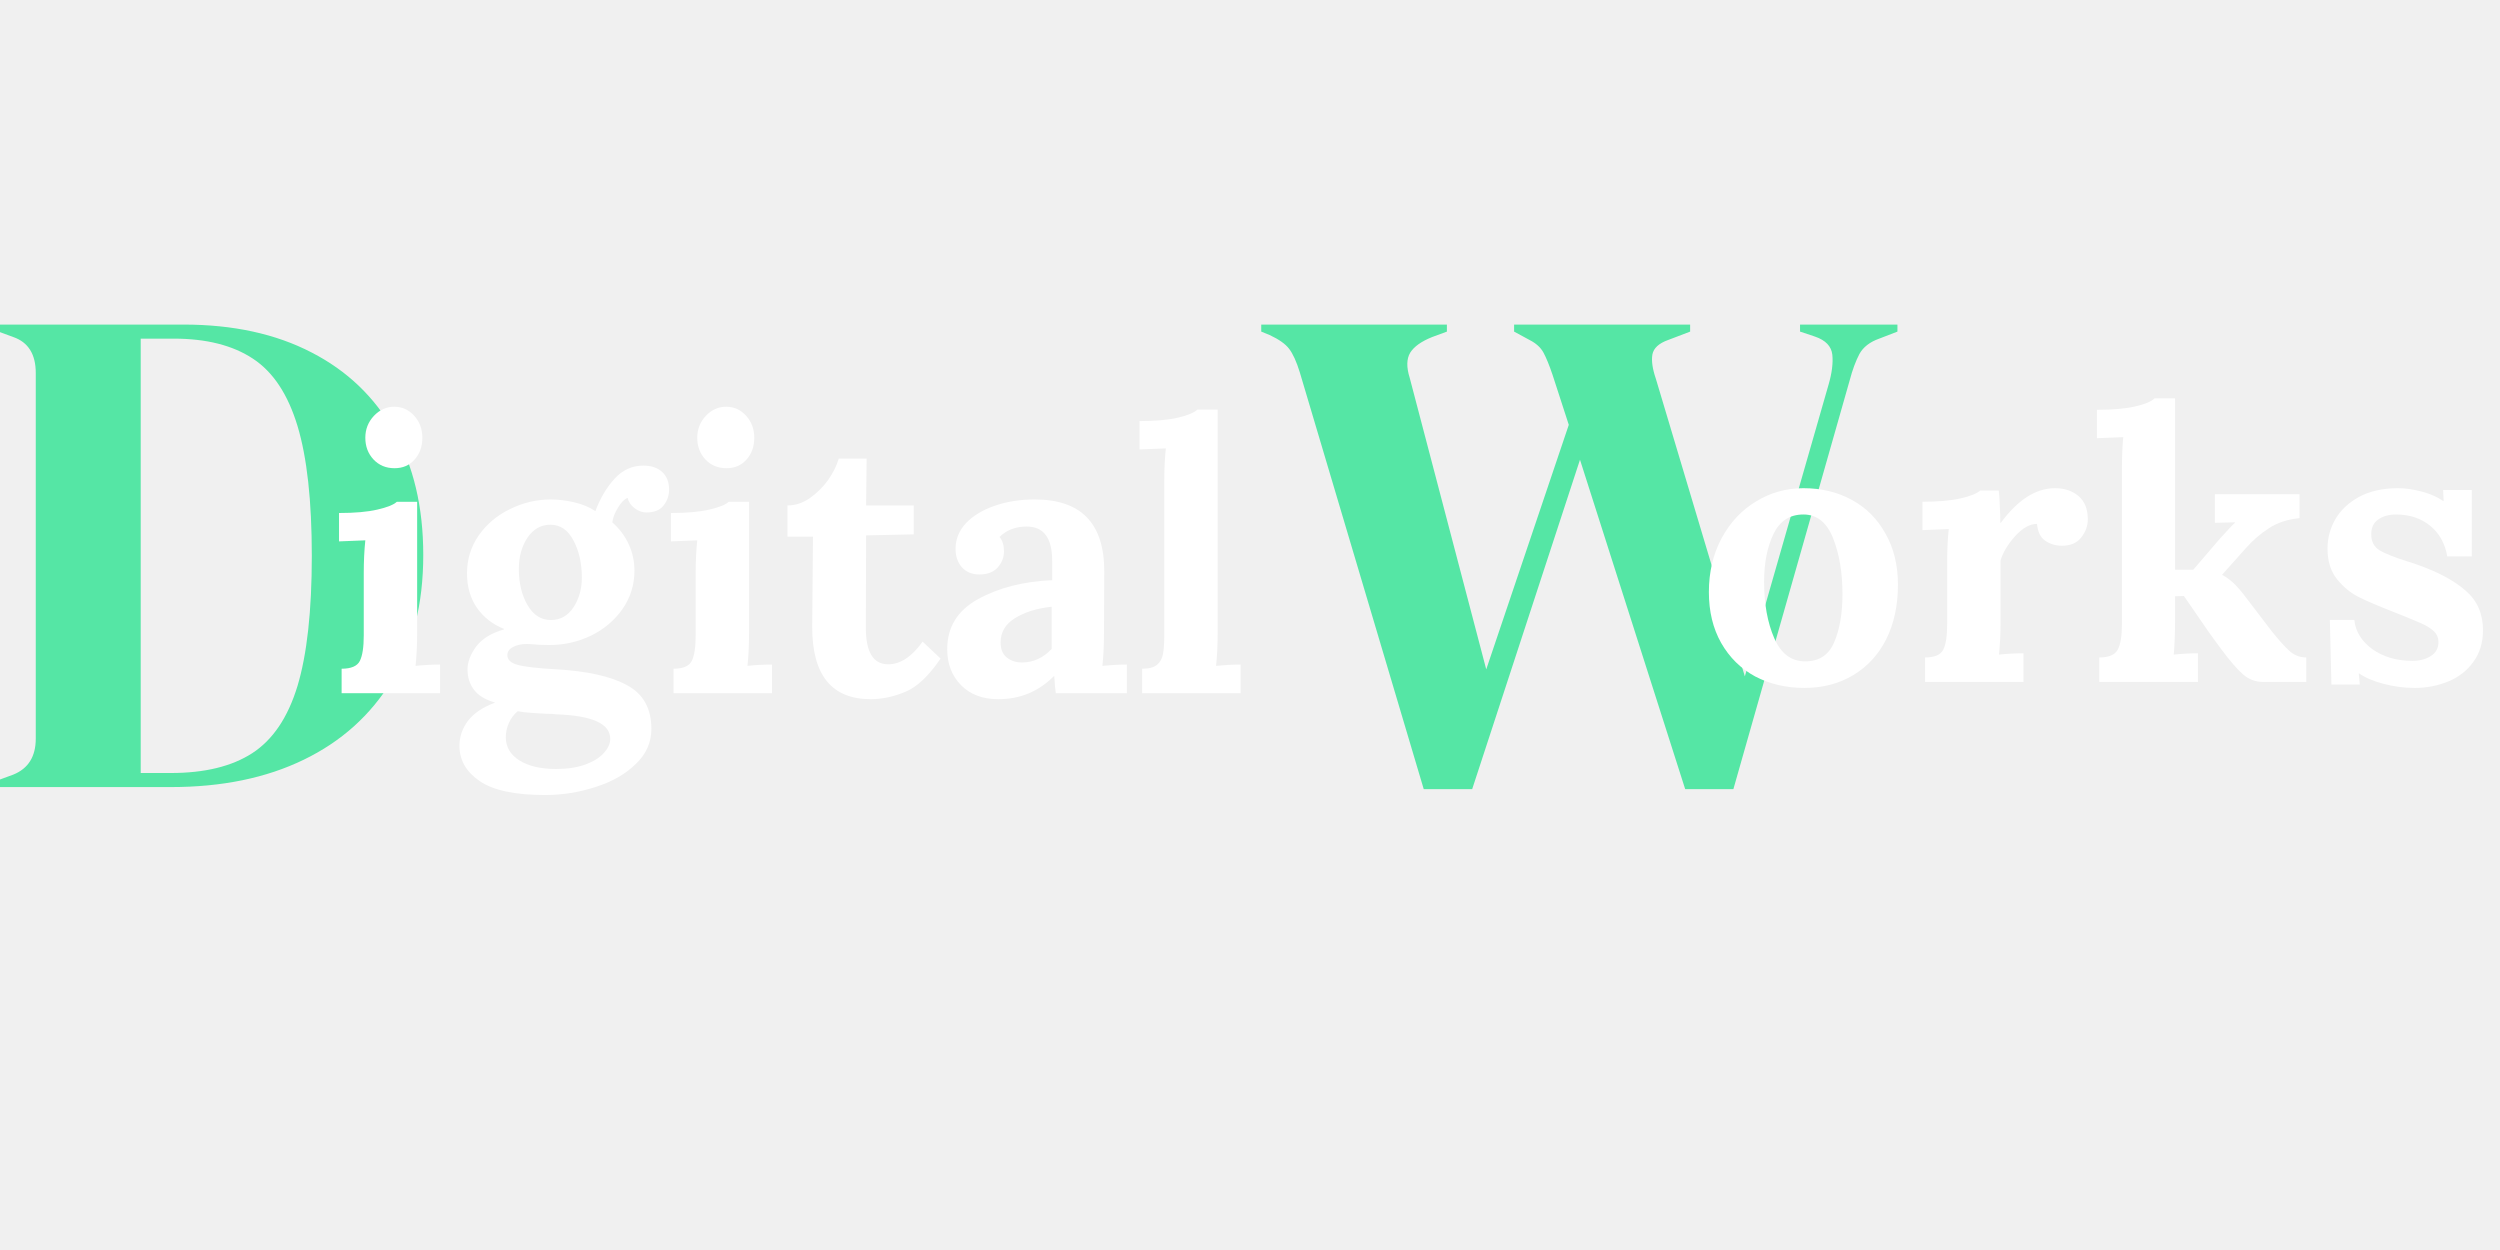
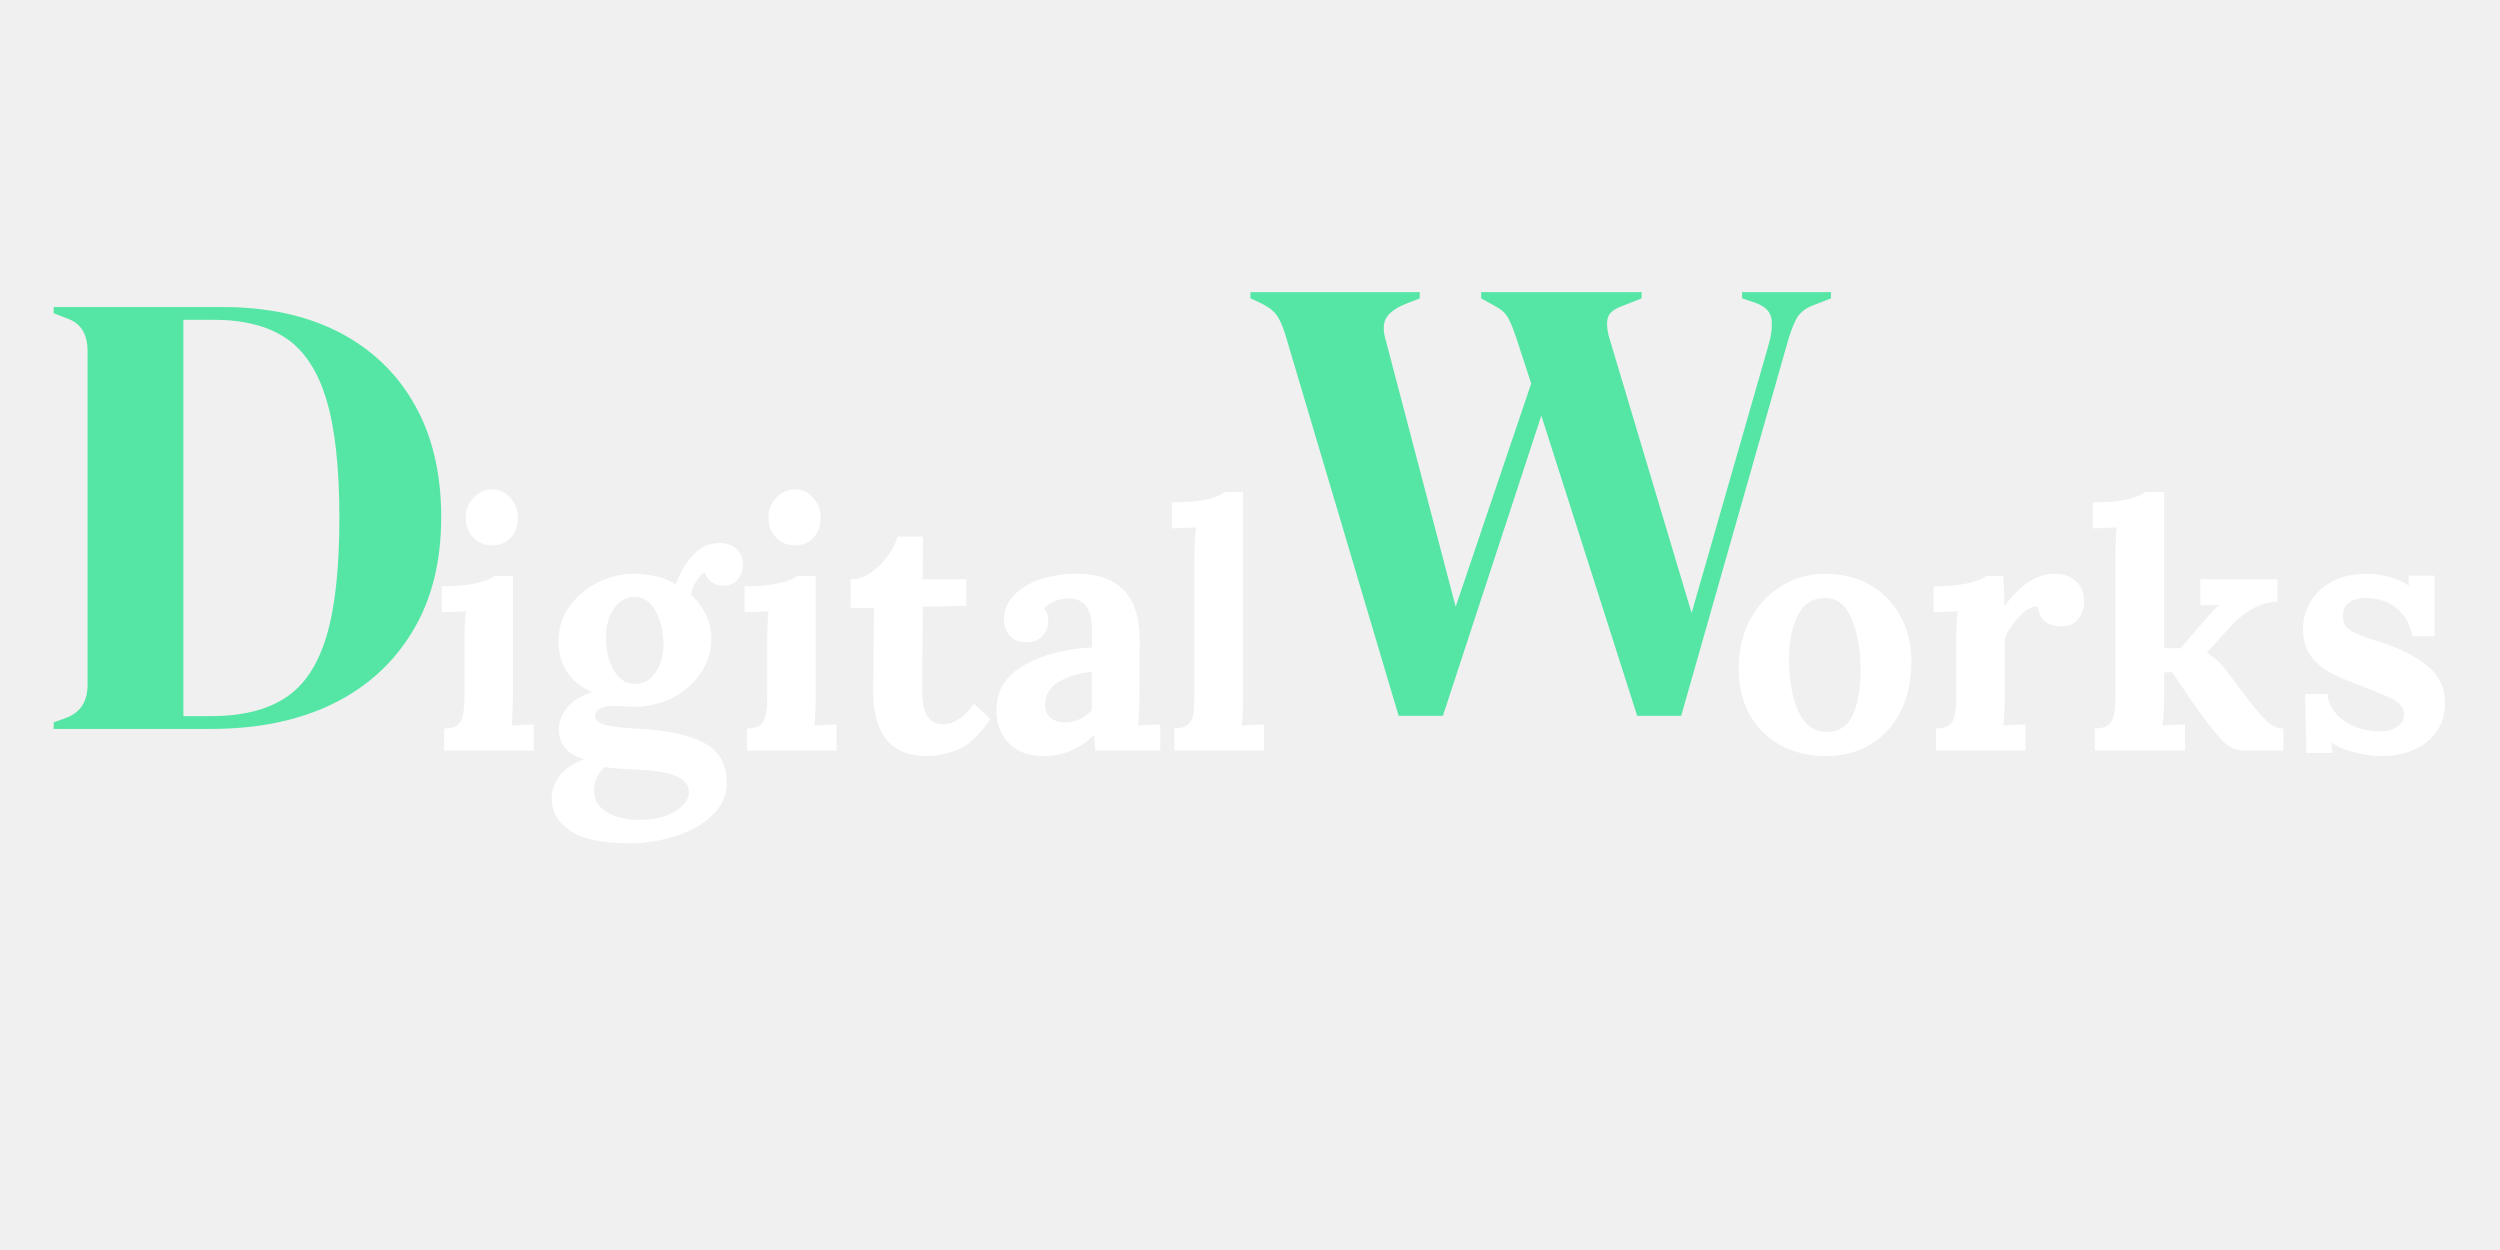
<svg xmlns="http://www.w3.org/2000/svg" width="200" zoomAndPan="magnify" viewBox="0 0 150 75" height="100" preserveAspectRatio="xMidYMid meet" version="1.0">
  <defs>
    <g />
  </defs>
  <g fill="#55e6a5" fill-opacity="1">
-     <g transform="translate(-1.010261, 47.22444)">
+     <g transform="translate(2.378729, 43.73426)">
      <g>
-         <path d="M 0.922 0 L 0.922 -0.422 L 1.812 -0.75 C 2.707 -1.113 3.156 -1.832 3.156 -2.906 L 3.156 -24.844 C 3.156 -25.969 2.707 -26.688 1.812 -27 L 0.922 -27.328 L 0.922 -27.75 L 12.031 -27.75 C 15 -27.75 17.555 -27.191 19.703 -26.078 C 21.848 -24.973 23.5 -23.391 24.656 -21.328 C 25.82 -19.273 26.406 -16.805 26.406 -13.922 C 26.406 -10.973 25.773 -8.461 24.516 -6.391 C 23.254 -4.316 21.492 -2.734 19.234 -1.641 C 16.984 -0.547 14.328 0 11.266 0 Z M 9.453 -0.844 L 11.266 -0.844 C 13.285 -0.844 14.91 -1.238 16.141 -2.031 C 17.379 -2.832 18.285 -4.176 18.859 -6.062 C 19.43 -7.957 19.719 -10.562 19.719 -13.875 C 19.719 -17.188 19.43 -19.785 18.859 -21.672 C 18.285 -23.566 17.395 -24.91 16.188 -25.703 C 14.977 -26.504 13.395 -26.906 11.438 -26.906 L 9.453 -26.906 Z M 9.453 -0.844 " />
+         <path d="M 0.844 0 L 0.844 -0.391 L 1.656 -0.688 C 2.469 -1.02 2.875 -1.672 2.875 -2.641 L 2.875 -22.672 C 2.875 -23.691 2.469 -24.344 1.656 -24.625 L 0.844 -24.938 L 0.844 -25.312 L 10.969 -25.312 C 13.676 -25.312 16.008 -24.805 17.969 -23.797 C 19.926 -22.785 21.438 -21.336 22.5 -19.453 C 23.562 -17.578 24.094 -15.328 24.094 -12.703 C 24.094 -10.016 23.516 -7.723 22.359 -5.828 C 21.211 -3.93 19.609 -2.484 17.547 -1.484 C 15.492 -0.492 13.07 0 10.281 0 Z M 8.625 -0.766 L 10.281 -0.766 C 12.125 -0.766 13.609 -1.129 14.734 -1.859 C 15.859 -2.586 16.68 -3.812 17.203 -5.531 C 17.723 -7.258 17.984 -9.633 17.984 -12.656 C 17.984 -15.676 17.723 -18.047 17.203 -19.766 C 16.68 -21.492 15.867 -22.723 14.766 -23.453 C 13.672 -24.18 12.227 -24.547 10.438 -24.547 L 8.625 -24.547 Z M 8.625 -0.766 " />
      </g>
    </g>
  </g>
  <g fill="#ffffff" fill-opacity="1">
-     <g transform="translate(19.57537, 41.59241)">
+     <g transform="translate(25.80571, 45.03558)">
      <g>
-         <path d="M 4.094 -13.5 C 3.582 -13.5 3.16 -13.676 2.828 -14.031 C 2.504 -14.383 2.344 -14.816 2.344 -15.328 C 2.344 -15.836 2.516 -16.273 2.859 -16.641 C 3.203 -17.004 3.609 -17.188 4.078 -17.188 C 4.555 -17.188 4.957 -17.004 5.281 -16.641 C 5.602 -16.285 5.766 -15.848 5.766 -15.328 C 5.766 -14.797 5.609 -14.359 5.297 -14.016 C 4.992 -13.672 4.594 -13.5 4.094 -13.5 Z M 0.922 -1.469 C 1.492 -1.469 1.859 -1.625 2.016 -1.938 C 2.172 -2.25 2.25 -2.758 2.25 -3.469 L 2.25 -7.203 C 2.25 -7.91 2.281 -8.566 2.344 -9.172 L 0.766 -9.109 L 0.766 -10.812 C 1.711 -10.812 2.477 -10.879 3.062 -11.016 C 3.645 -11.148 4.035 -11.305 4.234 -11.484 L 5.453 -11.484 L 5.453 -3.625 C 5.453 -2.906 5.422 -2.242 5.359 -1.641 C 5.836 -1.691 6.328 -1.719 6.828 -1.719 L 6.828 0 L 0.922 0 Z M 0.922 -1.469 " />
+         <path d="M 3.734 -12.312 C 3.273 -12.312 2.895 -12.469 2.594 -12.781 C 2.289 -13.102 2.141 -13.5 2.141 -13.969 C 2.141 -14.438 2.297 -14.836 2.609 -15.172 C 2.922 -15.504 3.289 -15.672 3.719 -15.672 C 4.156 -15.672 4.52 -15.504 4.812 -15.172 C 5.113 -14.848 5.266 -14.445 5.266 -13.969 C 5.266 -13.488 5.125 -13.094 4.844 -12.781 C 4.562 -12.469 4.191 -12.312 3.734 -12.312 Z M 0.844 -1.328 C 1.363 -1.328 1.695 -1.473 1.844 -1.766 C 1.988 -2.055 2.062 -2.523 2.062 -3.172 L 2.062 -6.578 C 2.062 -7.223 2.086 -7.816 2.141 -8.359 L 0.703 -8.297 L 0.703 -9.859 C 1.566 -9.859 2.266 -9.922 2.797 -10.047 C 3.328 -10.172 3.68 -10.316 3.859 -10.484 L 4.969 -10.484 L 4.969 -3.312 C 4.969 -2.656 4.941 -2.051 4.891 -1.5 C 5.328 -1.539 5.77 -1.562 6.219 -1.562 L 6.219 0 L 0.844 0 Z M 0.844 -1.328 " />
      </g>
    </g>
  </g>
  <g fill="#ffffff" fill-opacity="1">
-     <g transform="translate(26.94206, 41.59241)">
+     <g transform="translate(32.52516, 45.03558)">
      <g>
-         <path d="M 5.766 6.109 C 3.953 6.109 2.641 5.828 1.828 5.266 C 1.023 4.711 0.625 4.008 0.625 3.156 C 0.625 2.625 0.789 2.129 1.125 1.672 C 1.469 1.211 2.016 0.844 2.766 0.562 C 2.18 0.395 1.758 0.141 1.5 -0.203 C 1.238 -0.547 1.109 -0.953 1.109 -1.422 C 1.109 -1.867 1.281 -2.328 1.625 -2.797 C 1.977 -3.266 2.535 -3.609 3.297 -3.828 L 3.297 -3.859 C 2.617 -4.129 2.078 -4.551 1.672 -5.125 C 1.273 -5.707 1.078 -6.395 1.078 -7.188 C 1.078 -8.031 1.312 -8.789 1.781 -9.469 C 2.258 -10.145 2.883 -10.672 3.656 -11.047 C 4.438 -11.43 5.254 -11.625 6.109 -11.625 C 6.555 -11.625 7.023 -11.566 7.516 -11.453 C 8.016 -11.336 8.438 -11.16 8.781 -10.922 C 9.07 -11.703 9.457 -12.352 9.938 -12.875 C 10.414 -13.395 10.988 -13.656 11.656 -13.656 C 12.145 -13.656 12.523 -13.523 12.797 -13.266 C 13.066 -13.016 13.203 -12.664 13.203 -12.219 C 13.203 -11.863 13.094 -11.547 12.875 -11.266 C 12.656 -10.984 12.312 -10.844 11.844 -10.844 C 11.602 -10.844 11.367 -10.926 11.141 -11.094 C 10.91 -11.27 10.77 -11.477 10.719 -11.719 C 10.531 -11.656 10.336 -11.461 10.141 -11.141 C 9.941 -10.816 9.828 -10.52 9.797 -10.25 C 10.223 -9.875 10.551 -9.438 10.781 -8.938 C 11.008 -8.445 11.125 -7.914 11.125 -7.344 C 11.125 -6.5 10.883 -5.734 10.406 -5.047 C 9.926 -4.367 9.297 -3.836 8.516 -3.453 C 7.734 -3.078 6.898 -2.891 6.016 -2.891 L 5.391 -2.906 C 5.055 -2.938 4.812 -2.953 4.656 -2.953 C 4.332 -2.953 4.055 -2.891 3.828 -2.766 C 3.609 -2.648 3.5 -2.488 3.5 -2.281 C 3.5 -2.008 3.703 -1.816 4.109 -1.703 C 4.523 -1.586 5.281 -1.5 6.375 -1.438 C 8.27 -1.332 9.703 -1.016 10.672 -0.484 C 11.648 0.035 12.141 0.91 12.141 2.141 C 12.141 2.953 11.828 3.656 11.203 4.25 C 10.586 4.852 9.785 5.312 8.797 5.625 C 7.816 5.945 6.805 6.109 5.766 6.109 Z M 6.109 -4.391 C 6.68 -4.391 7.133 -4.645 7.469 -5.156 C 7.801 -5.664 7.969 -6.258 7.969 -6.938 C 7.969 -7.789 7.801 -8.531 7.469 -9.156 C 7.145 -9.789 6.68 -10.109 6.078 -10.109 C 5.516 -10.109 5.055 -9.848 4.703 -9.328 C 4.359 -8.805 4.188 -8.18 4.188 -7.453 C 4.188 -6.617 4.359 -5.898 4.703 -5.297 C 5.055 -4.691 5.523 -4.391 6.109 -4.391 Z M 6.422 4.547 C 7.098 4.547 7.68 4.457 8.172 4.281 C 8.66 4.102 9.031 3.875 9.281 3.594 C 9.539 3.312 9.672 3.031 9.672 2.75 C 9.672 2.281 9.398 1.926 8.859 1.688 C 8.328 1.445 7.516 1.305 6.422 1.266 C 6.297 1.242 6.098 1.234 5.828 1.234 C 5.68 1.223 5.422 1.207 5.047 1.188 C 4.672 1.164 4.363 1.129 4.125 1.078 C 3.895 1.266 3.719 1.5 3.594 1.781 C 3.469 2.062 3.406 2.348 3.406 2.641 C 3.406 3.223 3.676 3.688 4.219 4.031 C 4.77 4.375 5.504 4.547 6.422 4.547 Z M 6.422 4.547 " />
+         <path d="M 5.266 5.562 C 3.609 5.562 2.41 5.305 1.672 4.797 C 0.941 4.297 0.578 3.656 0.578 2.875 C 0.578 2.395 0.727 1.945 1.031 1.531 C 1.344 1.113 1.844 0.773 2.531 0.516 C 1.988 0.359 1.598 0.125 1.359 -0.188 C 1.117 -0.5 1 -0.867 1 -1.297 C 1 -1.703 1.16 -2.117 1.484 -2.547 C 1.805 -2.973 2.312 -3.289 3 -3.5 L 3 -3.516 C 2.383 -3.766 1.895 -4.148 1.531 -4.672 C 1.164 -5.203 0.984 -5.828 0.984 -6.547 C 0.984 -7.316 1.195 -8.008 1.625 -8.625 C 2.062 -9.238 2.629 -9.723 3.328 -10.078 C 4.035 -10.43 4.781 -10.609 5.562 -10.609 C 5.977 -10.609 6.41 -10.555 6.859 -10.453 C 7.316 -10.348 7.703 -10.188 8.016 -9.969 C 8.273 -10.676 8.625 -11.266 9.062 -11.734 C 9.5 -12.211 10.02 -12.453 10.625 -12.453 C 11.07 -12.453 11.422 -12.332 11.672 -12.094 C 11.922 -11.863 12.047 -11.547 12.047 -11.141 C 12.047 -10.816 11.941 -10.523 11.734 -10.266 C 11.535 -10.016 11.227 -9.891 10.812 -9.891 C 10.594 -9.891 10.375 -9.969 10.156 -10.125 C 9.945 -10.281 9.82 -10.469 9.781 -10.688 C 9.602 -10.633 9.426 -10.457 9.25 -10.156 C 9.07 -9.863 8.969 -9.594 8.938 -9.344 C 9.32 -9 9.617 -8.602 9.828 -8.156 C 10.047 -7.707 10.156 -7.223 10.156 -6.703 C 10.156 -5.93 9.93 -5.234 9.484 -4.609 C 9.047 -3.984 8.473 -3.492 7.766 -3.141 C 7.055 -2.797 6.297 -2.625 5.484 -2.625 L 4.906 -2.656 C 4.602 -2.676 4.383 -2.688 4.25 -2.688 C 3.945 -2.688 3.691 -2.629 3.484 -2.516 C 3.285 -2.41 3.188 -2.266 3.188 -2.078 C 3.188 -1.828 3.375 -1.648 3.75 -1.547 C 4.125 -1.441 4.812 -1.363 5.812 -1.312 C 7.539 -1.219 8.848 -0.93 9.734 -0.453 C 10.629 0.023 11.078 0.828 11.078 1.953 C 11.078 2.691 10.789 3.332 10.219 3.875 C 9.656 4.426 8.922 4.844 8.016 5.125 C 7.117 5.414 6.203 5.562 5.266 5.562 Z M 5.562 -4 C 6.082 -4 6.5 -4.234 6.812 -4.703 C 7.125 -5.172 7.281 -5.711 7.281 -6.328 C 7.281 -7.109 7.129 -7.785 6.828 -8.359 C 6.523 -8.93 6.098 -9.219 5.547 -9.219 C 5.023 -9.219 4.609 -8.977 4.297 -8.5 C 3.984 -8.02 3.828 -7.453 3.828 -6.797 C 3.828 -6.035 3.984 -5.379 4.297 -4.828 C 4.609 -4.273 5.031 -4 5.562 -4 Z M 5.859 4.156 C 6.473 4.156 7 4.07 7.438 3.906 C 7.883 3.738 8.223 3.523 8.453 3.266 C 8.691 3.016 8.812 2.758 8.812 2.5 C 8.812 2.082 8.566 1.766 8.078 1.547 C 7.598 1.328 6.859 1.195 5.859 1.156 C 5.742 1.133 5.566 1.125 5.328 1.125 C 5.18 1.113 4.938 1.098 4.594 1.078 C 4.258 1.055 3.984 1.023 3.766 0.984 C 3.555 1.148 3.395 1.363 3.281 1.625 C 3.164 1.883 3.109 2.145 3.109 2.406 C 3.109 2.938 3.359 3.359 3.859 3.672 C 4.359 3.992 5.023 4.156 5.859 4.156 Z M 5.859 4.156 " />
      </g>
    </g>
  </g>
  <g fill="#ffffff" fill-opacity="1">
-     <g transform="translate(39.49019, 41.59241)">
+     <g transform="translate(43.97082, 45.03558)">
      <g>
-         <path d="M 4.094 -13.5 C 3.582 -13.5 3.16 -13.676 2.828 -14.031 C 2.504 -14.383 2.344 -14.816 2.344 -15.328 C 2.344 -15.836 2.516 -16.273 2.859 -16.641 C 3.203 -17.004 3.609 -17.188 4.078 -17.188 C 4.555 -17.188 4.957 -17.004 5.281 -16.641 C 5.602 -16.285 5.766 -15.848 5.766 -15.328 C 5.766 -14.797 5.609 -14.359 5.297 -14.016 C 4.992 -13.672 4.594 -13.5 4.094 -13.5 Z M 0.922 -1.469 C 1.492 -1.469 1.859 -1.625 2.016 -1.938 C 2.172 -2.25 2.25 -2.758 2.25 -3.469 L 2.25 -7.203 C 2.25 -7.91 2.281 -8.566 2.344 -9.172 L 0.766 -9.109 L 0.766 -10.812 C 1.711 -10.812 2.477 -10.879 3.062 -11.016 C 3.645 -11.148 4.035 -11.305 4.234 -11.484 L 5.453 -11.484 L 5.453 -3.625 C 5.453 -2.906 5.422 -2.242 5.359 -1.641 C 5.836 -1.691 6.328 -1.719 6.828 -1.719 L 6.828 0 L 0.922 0 Z M 0.922 -1.469 " />
+         <path d="M 3.734 -12.312 C 3.273 -12.312 2.895 -12.469 2.594 -12.781 C 2.289 -13.102 2.141 -13.5 2.141 -13.969 C 2.141 -14.438 2.297 -14.836 2.609 -15.172 C 2.922 -15.504 3.289 -15.672 3.719 -15.672 C 4.156 -15.672 4.52 -15.504 4.812 -15.172 C 5.113 -14.848 5.266 -14.445 5.266 -13.969 C 5.266 -13.488 5.125 -13.094 4.844 -12.781 C 4.562 -12.469 4.191 -12.312 3.734 -12.312 Z M 0.844 -1.328 C 1.363 -1.328 1.695 -1.473 1.844 -1.766 C 1.988 -2.055 2.062 -2.523 2.062 -3.172 L 2.062 -6.578 C 2.062 -7.223 2.086 -7.816 2.141 -8.359 L 0.703 -8.297 L 0.703 -9.859 C 1.566 -9.859 2.266 -9.922 2.797 -10.047 C 3.328 -10.172 3.68 -10.316 3.859 -10.484 L 4.969 -10.484 L 4.969 -3.312 C 4.969 -2.656 4.941 -2.051 4.891 -1.5 C 5.328 -1.539 5.77 -1.562 6.219 -1.562 L 6.219 0 L 0.844 0 Z M 0.844 -1.328 " />
      </g>
    </g>
  </g>
  <g fill="#ffffff" fill-opacity="1">
-     <g transform="translate(46.85688, 41.59241)">
+     <g transform="translate(50.69027, 45.03558)">
      <g>
-         <path d="M 5.391 0.359 C 3.047 0.359 1.875 -1.082 1.875 -3.969 L 1.922 -9.391 L 0.391 -9.391 L 0.391 -11.266 C 0.867 -11.266 1.32 -11.414 1.75 -11.719 C 2.176 -12.02 2.539 -12.383 2.844 -12.812 C 3.145 -13.25 3.352 -13.672 3.469 -14.078 L 5.141 -14.078 L 5.109 -11.266 L 7.969 -11.266 L 7.969 -9.531 L 5.109 -9.469 L 5.094 -3.922 C 5.094 -2.461 5.539 -1.734 6.438 -1.734 C 7.164 -1.734 7.852 -2.188 8.5 -3.094 L 9.578 -2.078 C 8.867 -1.035 8.16 -0.367 7.453 -0.078 C 6.754 0.211 6.066 0.359 5.391 0.359 Z M 5.391 0.359 " />
+         <path d="M 4.906 0.328 C 2.77 0.328 1.703 -0.984 1.703 -3.609 L 1.75 -8.562 L 0.344 -8.562 L 0.344 -10.281 C 0.781 -10.281 1.191 -10.414 1.578 -10.688 C 1.973 -10.957 2.305 -11.289 2.578 -11.688 C 2.859 -12.082 3.055 -12.469 3.172 -12.844 L 4.688 -12.844 L 4.672 -10.281 L 7.281 -10.281 L 7.281 -8.688 L 4.672 -8.625 L 4.641 -3.578 C 4.641 -2.242 5.051 -1.578 5.875 -1.578 C 6.531 -1.578 7.156 -1.988 7.75 -2.812 L 8.734 -1.891 C 8.086 -0.941 7.441 -0.332 6.797 -0.062 C 6.148 0.195 5.52 0.328 4.906 0.328 Z M 4.906 0.328 " />
      </g>
    </g>
  </g>
  <g fill="#ffffff" fill-opacity="1">
-     <g transform="translate(56.16098, 41.59241)">
+     <g transform="translate(59.17692, 45.03558)">
      <g>
-         <path d="M 3.734 0.359 C 2.797 0.359 2.051 0.078 1.5 -0.484 C 0.945 -1.047 0.672 -1.766 0.672 -2.641 C 0.672 -3.961 1.285 -4.961 2.516 -5.641 C 3.754 -6.328 5.238 -6.707 6.969 -6.781 L 6.969 -7.953 C 6.969 -9.316 6.457 -10 5.438 -10 C 4.77 -10 4.227 -9.789 3.812 -9.375 C 3.988 -9.164 4.078 -8.879 4.078 -8.516 C 4.078 -8.148 3.953 -7.828 3.703 -7.547 C 3.453 -7.266 3.086 -7.125 2.609 -7.125 C 2.16 -7.125 1.805 -7.27 1.547 -7.562 C 1.297 -7.852 1.172 -8.219 1.172 -8.656 C 1.172 -9.238 1.379 -9.754 1.797 -10.203 C 2.223 -10.648 2.801 -11 3.531 -11.25 C 4.258 -11.5 5.055 -11.625 5.922 -11.625 C 8.703 -11.625 10.094 -10.191 10.094 -7.328 L 10.078 -3.625 C 10.078 -2.906 10.047 -2.242 9.984 -1.641 C 10.473 -1.691 10.961 -1.719 11.453 -1.719 L 11.453 0 L 7.188 0 C 7.156 -0.195 7.125 -0.539 7.094 -1.031 L 7.078 -1.031 C 6.16 -0.102 5.047 0.359 3.734 0.359 Z M 5.156 -1.844 C 5.832 -1.844 6.426 -2.113 6.938 -2.656 L 6.938 -5.188 C 6.051 -5.094 5.316 -4.863 4.734 -4.5 C 4.16 -4.145 3.875 -3.66 3.875 -3.047 C 3.875 -2.641 4 -2.336 4.25 -2.141 C 4.5 -1.941 4.801 -1.844 5.156 -1.844 Z M 5.156 -1.844 " />
+         <path d="M 3.406 0.328 C 2.539 0.328 1.859 0.07 1.359 -0.438 C 0.859 -0.957 0.609 -1.613 0.609 -2.406 C 0.609 -3.613 1.172 -4.523 2.297 -5.141 C 3.422 -5.766 4.77 -6.113 6.344 -6.188 L 6.344 -7.25 C 6.344 -8.5 5.879 -9.125 4.953 -9.125 C 4.348 -9.125 3.852 -8.93 3.469 -8.547 C 3.633 -8.359 3.719 -8.098 3.719 -7.766 C 3.719 -7.441 3.602 -7.148 3.375 -6.891 C 3.156 -6.629 2.828 -6.5 2.391 -6.5 C 1.973 -6.5 1.645 -6.629 1.406 -6.891 C 1.176 -7.16 1.062 -7.492 1.062 -7.891 C 1.062 -8.422 1.254 -8.891 1.641 -9.297 C 2.023 -9.711 2.551 -10.035 3.219 -10.266 C 3.883 -10.492 4.613 -10.609 5.406 -10.609 C 7.938 -10.609 9.203 -9.297 9.203 -6.672 L 9.188 -3.312 C 9.188 -2.656 9.16 -2.051 9.109 -1.5 C 9.555 -1.539 10 -1.562 10.438 -1.562 L 10.438 0 L 6.547 0 C 6.523 -0.176 6.5 -0.488 6.469 -0.938 L 6.453 -0.938 C 5.617 -0.094 4.602 0.328 3.406 0.328 Z M 4.703 -1.688 C 5.316 -1.688 5.859 -1.93 6.328 -2.422 L 6.328 -4.719 C 5.516 -4.645 4.844 -4.441 4.312 -4.109 C 3.789 -3.773 3.531 -3.332 3.531 -2.781 C 3.531 -2.406 3.645 -2.129 3.875 -1.953 C 4.102 -1.773 4.379 -1.688 4.703 -1.688 Z M 4.703 -1.688 " />
      </g>
    </g>
  </g>
  <g fill="#ffffff" fill-opacity="1">
-     <g transform="translate(67.9657, 41.59241)">
+     <g transform="translate(69.94448, 45.03558)">
      <g>
-         <path d="M 0.562 -1.469 C 0.969 -1.469 1.266 -1.547 1.453 -1.703 C 1.641 -1.859 1.758 -2.07 1.812 -2.344 C 1.863 -2.613 1.891 -2.988 1.891 -3.469 L 1.891 -12.734 C 1.891 -13.453 1.922 -14.102 1.984 -14.688 L 0.406 -14.625 L 0.406 -16.328 C 1.352 -16.328 2.117 -16.395 2.703 -16.531 C 3.285 -16.664 3.676 -16.828 3.875 -17.016 L 5.094 -17.016 L 5.094 -3.625 C 5.094 -2.906 5.062 -2.242 5 -1.641 C 5.5 -1.691 5.988 -1.719 6.469 -1.719 L 6.469 0 L 0.562 0 Z M 0.562 -1.469 " />
+         <path d="M 0.516 -1.328 C 0.879 -1.328 1.145 -1.398 1.312 -1.547 C 1.488 -1.691 1.598 -1.883 1.641 -2.125 C 1.691 -2.375 1.719 -2.723 1.719 -3.172 L 1.719 -11.609 C 1.719 -12.266 1.75 -12.859 1.812 -13.391 L 0.375 -13.328 L 0.375 -14.891 C 1.238 -14.891 1.938 -14.953 2.469 -15.078 C 3 -15.203 3.352 -15.348 3.531 -15.516 L 4.641 -15.516 L 4.641 -3.312 C 4.641 -2.656 4.613 -2.051 4.562 -1.5 C 5.008 -1.539 5.453 -1.562 5.891 -1.562 L 5.891 0 L 0.516 0 Z M 0.516 -1.328 " />
      </g>
    </g>
  </g>
  <g fill="#55e6a5" fill-opacity="1">
-     <g transform="translate(75.50225, 47.22444)">
+     <g transform="translate(74.87127, 42.84097)">
      <g>
-         <path d="M 9.922 0.125 L 2.484 -24.891 C 2.285 -25.535 2.07 -26.004 1.844 -26.297 C 1.625 -26.586 1.234 -26.863 0.672 -27.125 L 0.172 -27.328 L 0.172 -27.75 L 11.312 -27.75 L 11.312 -27.328 L 10.422 -27 C 9.773 -26.738 9.336 -26.426 9.109 -26.062 C 8.891 -25.695 8.879 -25.195 9.078 -24.562 L 13.672 -7.062 L 18.625 -21.734 L 17.656 -24.719 C 17.457 -25.312 17.273 -25.758 17.109 -26.062 C 16.941 -26.375 16.66 -26.629 16.266 -26.828 L 15.344 -27.328 L 15.344 -27.75 L 25.906 -27.75 L 25.906 -27.328 L 24.594 -26.828 C 24.031 -26.629 23.711 -26.336 23.641 -25.953 C 23.578 -25.578 23.645 -25.098 23.844 -24.516 L 29.188 -6.641 L 34.219 -24.172 C 34.414 -24.848 34.488 -25.438 34.438 -25.938 C 34.383 -26.445 34.035 -26.812 33.391 -27.031 L 32.5 -27.328 L 32.5 -27.75 L 38.344 -27.75 L 38.344 -27.328 L 37.25 -26.906 C 36.688 -26.707 36.289 -26.398 36.062 -25.984 C 35.844 -25.566 35.648 -25.047 35.484 -24.422 L 28.5 0.125 L 25.609 0.125 L 19.297 -19.641 L 12.828 0.125 Z M 9.922 0.125 " />
+         <path d="M 9.047 0.109 L 2.266 -22.703 C 2.086 -23.297 1.895 -23.723 1.688 -23.984 C 1.477 -24.254 1.117 -24.504 0.609 -24.734 L 0.156 -24.938 L 0.156 -25.312 L 10.312 -25.312 L 10.312 -24.938 L 9.516 -24.625 C 8.922 -24.395 8.52 -24.113 8.312 -23.781 C 8.113 -23.445 8.102 -22.988 8.281 -22.406 L 12.469 -6.438 L 17 -19.828 L 16.109 -22.562 C 15.93 -23.094 15.766 -23.5 15.609 -23.781 C 15.453 -24.062 15.195 -24.289 14.844 -24.469 L 14 -24.938 L 14 -25.312 L 23.625 -25.312 L 23.625 -24.938 L 22.438 -24.469 C 21.926 -24.289 21.641 -24.031 21.578 -23.688 C 21.516 -23.344 21.57 -22.898 21.75 -22.359 L 26.625 -6.062 L 31.219 -22.062 C 31.406 -22.676 31.473 -23.211 31.422 -23.672 C 31.367 -24.129 31.047 -24.461 30.453 -24.672 L 29.656 -24.938 L 29.656 -25.312 L 34.984 -25.312 L 34.984 -24.938 L 33.984 -24.547 C 33.473 -24.367 33.113 -24.086 32.906 -23.703 C 32.707 -23.316 32.531 -22.844 32.375 -22.281 L 26 0.109 L 23.359 0.109 L 17.609 -17.906 L 11.703 0.109 Z M 9.047 0.109 " />
      </g>
    </g>
  </g>
  <g fill="#ffffff" fill-opacity="1">
-     <g transform="translate(101.8295, 40.91657)">
+     <g transform="translate(103.6831, 45.03558)">
      <g>
-         <path d="M 6.438 0.359 C 5.344 0.359 4.359 0.129 3.484 -0.328 C 2.617 -0.797 1.938 -1.469 1.438 -2.344 C 0.945 -3.219 0.703 -4.234 0.703 -5.391 C 0.703 -6.598 0.957 -7.676 1.469 -8.625 C 1.977 -9.57 2.664 -10.305 3.531 -10.828 C 4.395 -11.359 5.344 -11.625 6.375 -11.625 C 7.457 -11.625 8.426 -11.391 9.281 -10.922 C 10.133 -10.461 10.805 -9.789 11.297 -8.906 C 11.797 -8.031 12.047 -7.004 12.047 -5.828 C 12.047 -4.586 11.812 -3.5 11.344 -2.562 C 10.875 -1.633 10.211 -0.914 9.359 -0.406 C 8.516 0.102 7.539 0.359 6.438 0.359 Z M 6.484 -1.234 C 7.316 -1.234 7.895 -1.613 8.219 -2.375 C 8.551 -3.145 8.719 -4.109 8.719 -5.266 C 8.719 -6.555 8.531 -7.676 8.156 -8.625 C 7.781 -9.57 7.188 -10.047 6.375 -10.047 C 5.551 -10.047 4.953 -9.656 4.578 -8.875 C 4.203 -8.094 4.016 -7.133 4.016 -6 C 4.016 -4.688 4.219 -3.562 4.625 -2.625 C 5.031 -1.695 5.648 -1.234 6.484 -1.234 Z M 6.484 -1.234 " />
+         <path d="M 5.875 0.328 C 4.875 0.328 3.977 0.117 3.188 -0.297 C 2.395 -0.723 1.77 -1.332 1.312 -2.125 C 0.863 -2.926 0.641 -3.852 0.641 -4.906 C 0.641 -6.02 0.867 -7.004 1.328 -7.859 C 1.797 -8.723 2.422 -9.395 3.203 -9.875 C 3.992 -10.363 4.863 -10.609 5.812 -10.609 C 6.801 -10.609 7.688 -10.395 8.469 -9.969 C 9.25 -9.539 9.863 -8.926 10.312 -8.125 C 10.77 -7.32 11 -6.391 11 -5.328 C 11 -4.18 10.781 -3.18 10.344 -2.328 C 9.914 -1.484 9.312 -0.828 8.531 -0.359 C 7.758 0.098 6.875 0.328 5.875 0.328 Z M 5.922 -1.125 C 6.672 -1.125 7.195 -1.473 7.5 -2.172 C 7.801 -2.867 7.953 -3.75 7.953 -4.812 C 7.953 -5.988 7.781 -7.004 7.438 -7.859 C 7.094 -8.723 6.551 -9.156 5.812 -9.156 C 5.062 -9.156 4.516 -8.801 4.172 -8.094 C 3.828 -7.383 3.656 -6.508 3.656 -5.469 C 3.656 -4.27 3.836 -3.242 4.203 -2.391 C 4.578 -1.547 5.148 -1.125 5.922 -1.125 Z M 5.922 -1.125 " />
      </g>
    </g>
  </g>
  <g fill="#ffffff" fill-opacity="1">
-     <g transform="translate(114.5804, 40.91657)">
+     <g transform="translate(115.3137, 45.03558)">
      <g>
-         <path d="M 0.922 -1.469 C 1.492 -1.469 1.859 -1.625 2.016 -1.938 C 2.172 -2.25 2.25 -2.758 2.25 -3.469 L 2.25 -7.25 C 2.25 -7.926 2.281 -8.566 2.344 -9.172 L 0.766 -9.109 L 0.766 -10.812 C 1.711 -10.812 2.477 -10.879 3.062 -11.016 C 3.645 -11.148 4.035 -11.305 4.234 -11.484 L 5.344 -11.484 C 5.375 -11.266 5.395 -10.973 5.406 -10.609 C 5.426 -10.254 5.438 -9.898 5.438 -9.547 L 5.469 -9.547 C 6.488 -10.93 7.57 -11.625 8.719 -11.625 C 9.289 -11.625 9.758 -11.469 10.125 -11.156 C 10.5 -10.844 10.688 -10.375 10.688 -9.75 C 10.688 -9.363 10.555 -9.004 10.297 -8.672 C 10.035 -8.336 9.648 -8.172 9.141 -8.172 C 8.766 -8.172 8.43 -8.27 8.141 -8.469 C 7.848 -8.664 7.68 -9.004 7.641 -9.484 C 7.211 -9.484 6.773 -9.238 6.328 -8.75 C 5.891 -8.258 5.598 -7.773 5.453 -7.297 L 5.453 -3.625 C 5.453 -2.906 5.422 -2.242 5.359 -1.641 C 5.836 -1.691 6.328 -1.719 6.828 -1.719 L 6.828 0 L 0.922 0 Z M 0.922 -1.469 " />
+         <path d="M 0.844 -1.328 C 1.363 -1.328 1.695 -1.473 1.844 -1.766 C 1.988 -2.055 2.062 -2.523 2.062 -3.172 L 2.062 -6.609 C 2.062 -7.234 2.086 -7.816 2.141 -8.359 L 0.703 -8.297 L 0.703 -9.859 C 1.566 -9.859 2.266 -9.922 2.797 -10.047 C 3.328 -10.172 3.68 -10.316 3.859 -10.484 L 4.875 -10.484 C 4.895 -10.273 4.91 -10.004 4.922 -9.672 C 4.941 -9.348 4.953 -9.031 4.953 -8.719 L 5 -8.719 C 5.926 -9.977 6.91 -10.609 7.953 -10.609 C 8.473 -10.609 8.898 -10.461 9.234 -10.172 C 9.566 -9.879 9.734 -9.453 9.734 -8.891 C 9.734 -8.535 9.617 -8.207 9.391 -7.906 C 9.16 -7.602 8.812 -7.453 8.344 -7.453 C 8 -7.453 7.691 -7.539 7.422 -7.719 C 7.16 -7.906 7.008 -8.219 6.969 -8.656 C 6.582 -8.656 6.188 -8.43 5.781 -7.984 C 5.375 -7.535 5.102 -7.094 4.969 -6.656 L 4.969 -3.312 C 4.969 -2.656 4.941 -2.051 4.891 -1.5 C 5.328 -1.539 5.77 -1.562 6.219 -1.562 L 6.219 0 L 0.844 0 Z M 0.844 -1.328 " />
      </g>
    </g>
  </g>
  <g fill="#ffffff" fill-opacity="1">
-     <g transform="translate(125.3939, 40.91657)">
+     <g transform="translate(125.1771, 45.03558)">
      <g>
-         <path d="M 0.562 -1.469 C 1.133 -1.469 1.504 -1.625 1.672 -1.938 C 1.836 -2.25 1.922 -2.758 1.922 -3.469 L 1.922 -12.734 C 1.922 -13.453 1.945 -14.102 2 -14.688 L 0.422 -14.625 L 0.422 -16.328 C 1.367 -16.328 2.133 -16.395 2.719 -16.531 C 3.312 -16.664 3.695 -16.828 3.875 -17.016 L 5.109 -17.016 L 5.109 -6.734 L 6.203 -6.734 L 7.812 -8.609 C 8.281 -9.129 8.578 -9.441 8.703 -9.547 L 8.703 -9.578 L 7.5 -9.547 L 7.5 -11.266 L 12.578 -11.266 L 12.578 -9.828 C 11.848 -9.754 11.234 -9.551 10.734 -9.219 C 10.234 -8.895 9.781 -8.504 9.375 -8.047 L 7.938 -6.438 L 7.938 -6.422 C 8.176 -6.297 8.398 -6.133 8.609 -5.938 C 8.828 -5.738 9.086 -5.438 9.391 -5.031 L 10.906 -3.047 C 11.289 -2.566 11.633 -2.18 11.938 -1.891 C 12.238 -1.609 12.586 -1.469 12.984 -1.469 L 12.984 0 L 10.391 0 C 9.941 0 9.539 -0.148 9.188 -0.453 C 8.844 -0.754 8.41 -1.254 7.891 -1.953 C 7.316 -2.723 6.766 -3.504 6.234 -4.297 L 5.641 -5.156 L 5.109 -5.141 L 5.109 -3.625 C 5.109 -2.906 5.082 -2.242 5.031 -1.641 C 5.508 -1.691 5.992 -1.719 6.484 -1.719 L 6.484 0 L 0.562 0 Z M 0.562 -1.469 " />
+         <path d="M 0.516 -1.328 C 1.035 -1.328 1.367 -1.473 1.516 -1.766 C 1.672 -2.055 1.75 -2.523 1.75 -3.172 L 1.75 -11.609 C 1.75 -12.266 1.773 -12.859 1.828 -13.391 L 0.391 -13.328 L 0.391 -14.891 C 1.254 -14.891 1.953 -14.953 2.484 -15.078 C 3.016 -15.203 3.363 -15.348 3.531 -15.516 L 4.672 -15.516 L 4.672 -6.141 L 5.656 -6.141 L 7.125 -7.844 C 7.551 -8.32 7.82 -8.613 7.938 -8.719 L 7.938 -8.734 L 6.844 -8.719 L 6.844 -10.281 L 11.469 -10.281 L 11.469 -8.953 C 10.812 -8.891 10.254 -8.707 9.797 -8.406 C 9.336 -8.113 8.922 -7.754 8.547 -7.328 L 7.234 -5.875 L 7.234 -5.859 C 7.453 -5.742 7.66 -5.594 7.859 -5.406 C 8.055 -5.227 8.289 -4.953 8.562 -4.578 L 9.938 -2.781 C 10.301 -2.332 10.617 -1.977 10.891 -1.719 C 11.16 -1.457 11.473 -1.328 11.828 -1.328 L 11.828 0 L 9.469 0 C 9.062 0 8.695 -0.133 8.375 -0.406 C 8.062 -0.688 7.664 -1.145 7.188 -1.781 C 6.664 -2.477 6.164 -3.191 5.688 -3.922 L 5.141 -4.703 L 4.672 -4.688 L 4.672 -3.312 C 4.672 -2.656 4.641 -2.051 4.578 -1.5 C 5.016 -1.539 5.461 -1.562 5.922 -1.562 L 5.922 0 L 0.516 0 Z M 0.516 -1.328 " />
      </g>
    </g>
  </g>
  <g fill="#ffffff" fill-opacity="1">
-     <g transform="translate(138.7756, 40.91657)">
+     <g transform="translate(137.383, 45.03558)">
      <g>
-         <path d="M 6.109 0.359 C 5.461 0.359 4.832 0.273 4.219 0.109 C 3.602 -0.055 3.117 -0.266 2.766 -0.516 L 2.75 -0.516 L 2.812 0.156 L 1.109 0.156 L 1.016 -3.719 L 2.484 -3.719 C 2.555 -3.031 2.914 -2.445 3.562 -1.969 C 4.219 -1.5 5.02 -1.266 5.969 -1.266 C 6.395 -1.266 6.758 -1.359 7.062 -1.547 C 7.375 -1.742 7.531 -2.023 7.531 -2.391 C 7.531 -2.66 7.43 -2.883 7.234 -3.062 C 7.035 -3.238 6.801 -3.383 6.531 -3.5 C 6.258 -3.625 5.719 -3.848 4.906 -4.172 C 3.945 -4.547 3.227 -4.852 2.75 -5.094 C 2.27 -5.332 1.836 -5.688 1.453 -6.156 C 1.066 -6.633 0.875 -7.25 0.875 -8 C 0.875 -8.613 1.023 -9.191 1.328 -9.734 C 1.641 -10.285 2.113 -10.738 2.75 -11.094 C 3.395 -11.445 4.18 -11.625 5.109 -11.625 C 5.547 -11.625 6.02 -11.555 6.531 -11.422 C 7.039 -11.285 7.469 -11.098 7.812 -10.859 L 7.844 -10.859 L 7.812 -11.516 L 9.531 -11.516 L 9.531 -7.531 L 8.062 -7.531 C 7.926 -8.312 7.582 -8.926 7.031 -9.375 C 6.477 -9.82 5.797 -10.047 4.984 -10.047 C 4.555 -10.047 4.203 -9.945 3.922 -9.75 C 3.641 -9.562 3.5 -9.266 3.5 -8.859 C 3.5 -8.43 3.66 -8.113 3.984 -7.906 C 4.316 -7.707 4.875 -7.484 5.656 -7.234 C 5.75 -7.211 5.941 -7.148 6.234 -7.047 C 7.516 -6.598 8.492 -6.07 9.172 -5.469 C 9.859 -4.875 10.203 -4.086 10.203 -3.109 C 10.203 -2.359 10.008 -1.723 9.625 -1.203 C 9.25 -0.68 8.75 -0.289 8.125 -0.031 C 7.5 0.227 6.828 0.359 6.109 0.359 Z M 6.109 0.359 " />
+         <path d="M 5.562 0.328 C 4.977 0.328 4.406 0.25 3.844 0.094 C 3.281 -0.051 2.844 -0.238 2.531 -0.469 L 2.5 -0.469 L 2.562 0.141 L 1 0.141 L 0.922 -3.391 L 2.266 -3.391 C 2.328 -2.754 2.656 -2.223 3.25 -1.797 C 3.852 -1.367 4.582 -1.156 5.438 -1.156 C 5.82 -1.156 6.156 -1.242 6.438 -1.422 C 6.719 -1.598 6.859 -1.848 6.859 -2.172 C 6.859 -2.422 6.77 -2.629 6.594 -2.797 C 6.414 -2.961 6.203 -3.098 5.953 -3.203 C 5.711 -3.316 5.223 -3.516 4.484 -3.797 C 3.609 -4.141 2.945 -4.422 2.5 -4.641 C 2.062 -4.859 1.664 -5.18 1.312 -5.609 C 0.969 -6.047 0.797 -6.609 0.797 -7.297 C 0.797 -7.859 0.938 -8.391 1.219 -8.891 C 1.5 -9.391 1.93 -9.801 2.516 -10.125 C 3.098 -10.445 3.816 -10.609 4.672 -10.609 C 5.066 -10.609 5.492 -10.547 5.953 -10.422 C 6.422 -10.297 6.812 -10.125 7.125 -9.906 L 7.156 -9.906 L 7.125 -10.5 L 8.688 -10.5 L 8.688 -6.859 L 7.359 -6.859 C 7.234 -7.578 6.914 -8.141 6.406 -8.547 C 5.906 -8.953 5.285 -9.156 4.547 -9.156 C 4.16 -9.156 3.836 -9.066 3.578 -8.891 C 3.316 -8.711 3.188 -8.441 3.188 -8.078 C 3.188 -7.691 3.336 -7.406 3.641 -7.219 C 3.941 -7.031 4.445 -6.82 5.156 -6.594 C 5.238 -6.582 5.414 -6.531 5.688 -6.438 C 6.852 -6.02 7.75 -5.535 8.375 -4.984 C 9 -4.441 9.312 -3.723 9.312 -2.828 C 9.312 -2.148 9.133 -1.57 8.781 -1.094 C 8.438 -0.625 7.977 -0.27 7.406 -0.031 C 6.832 0.207 6.219 0.328 5.562 0.328 Z M 5.562 0.328 " />
      </g>
    </g>
  </g>
</svg>
